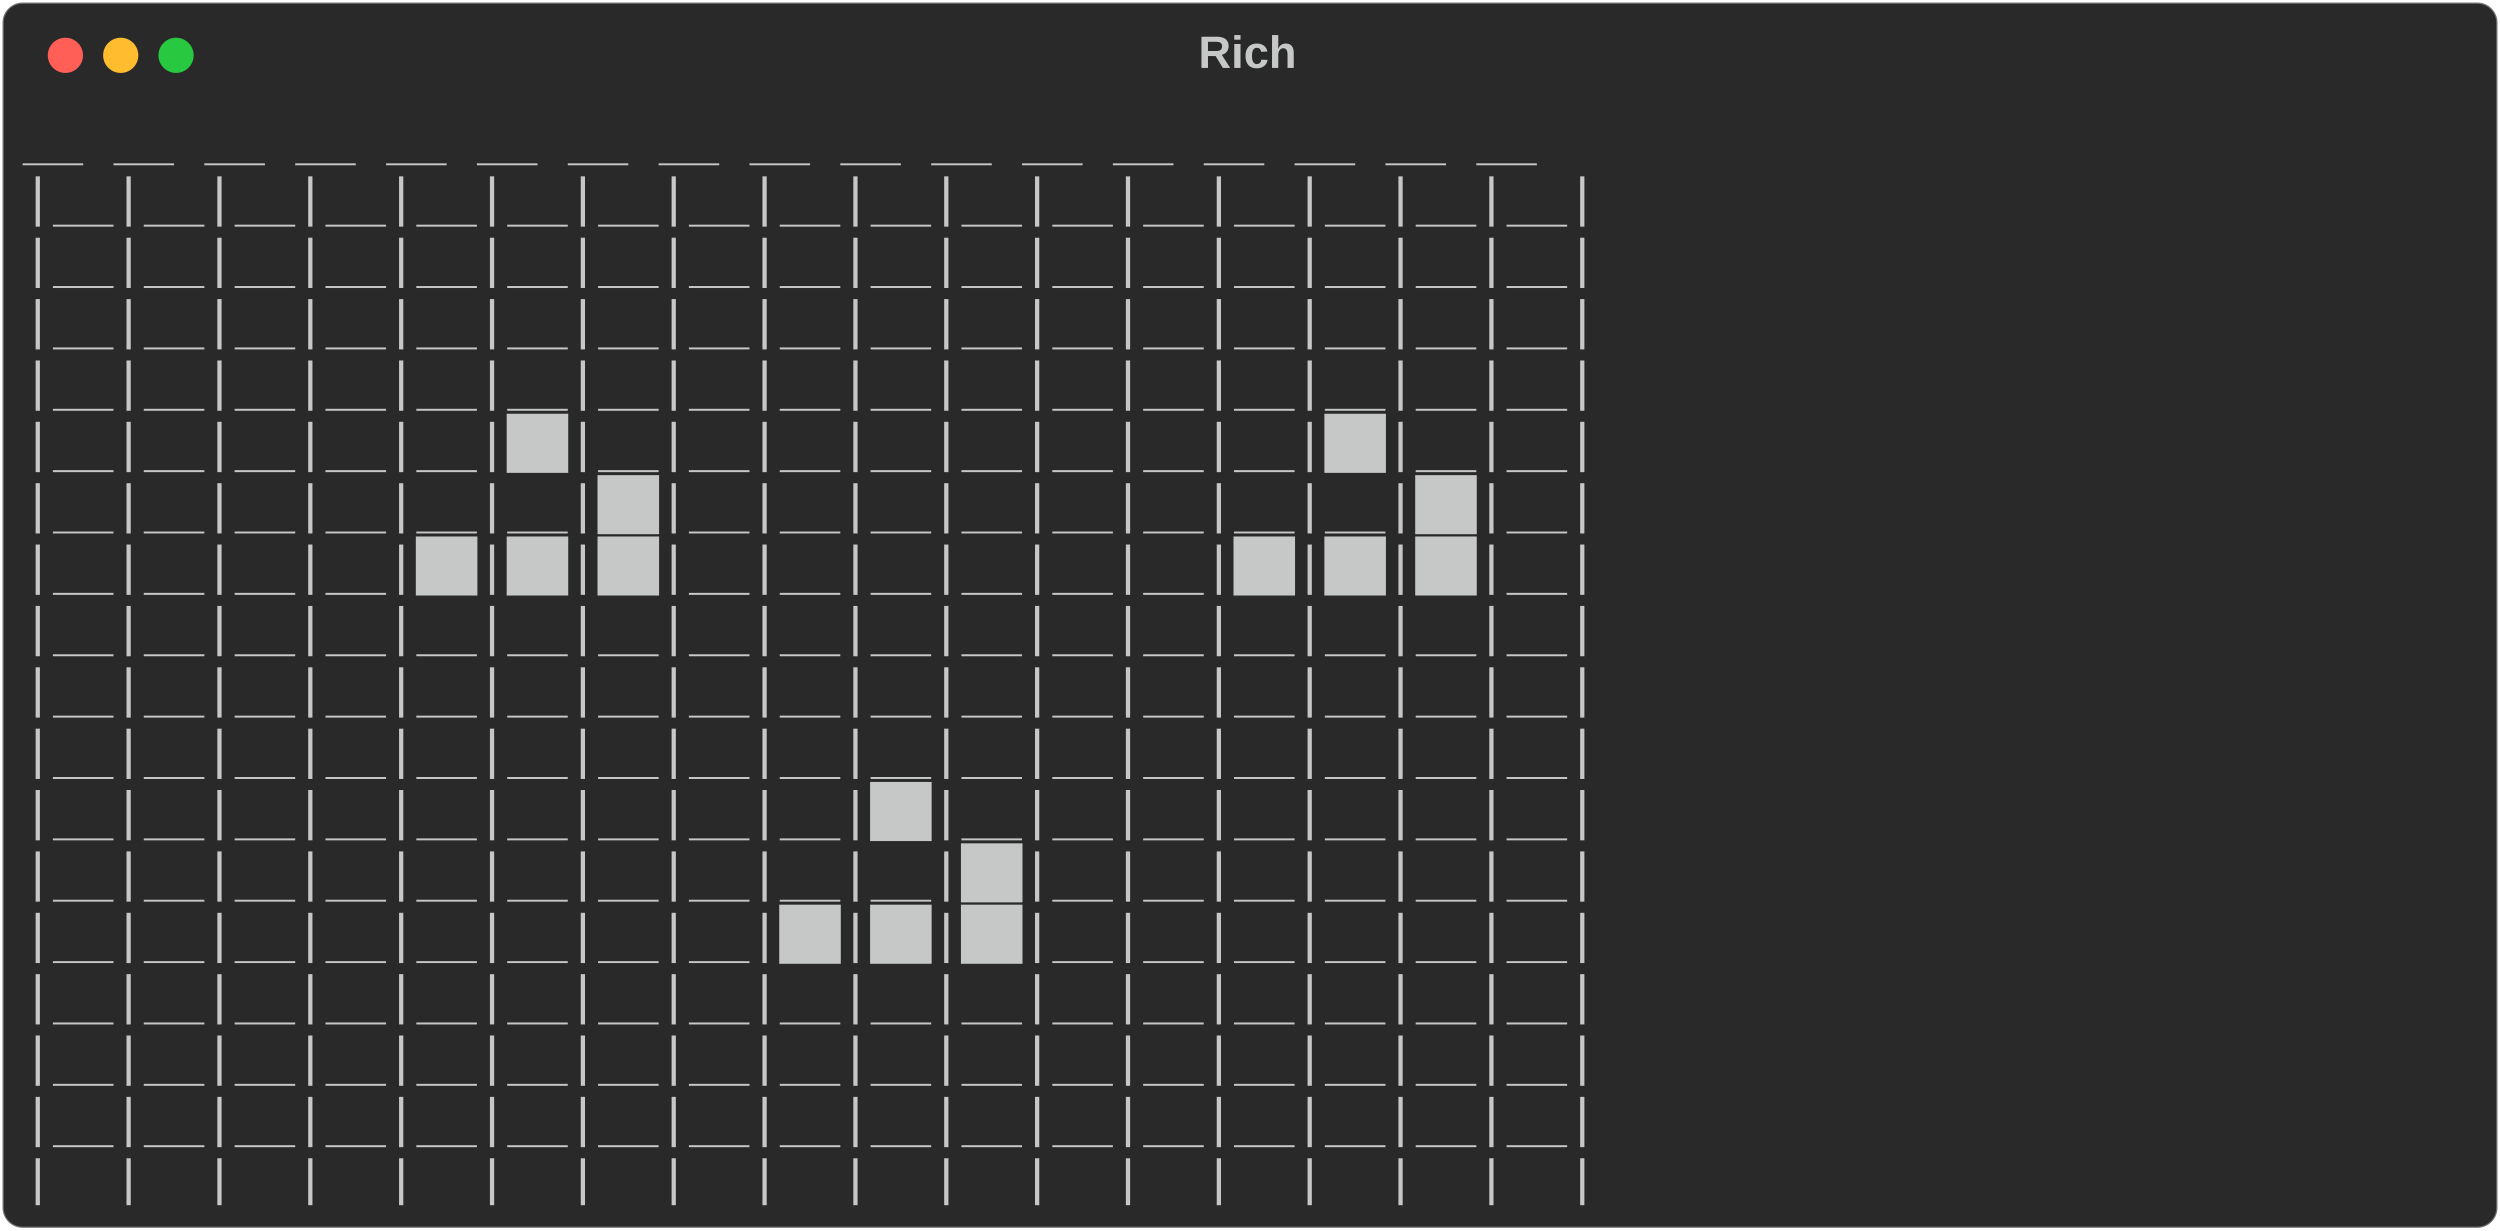
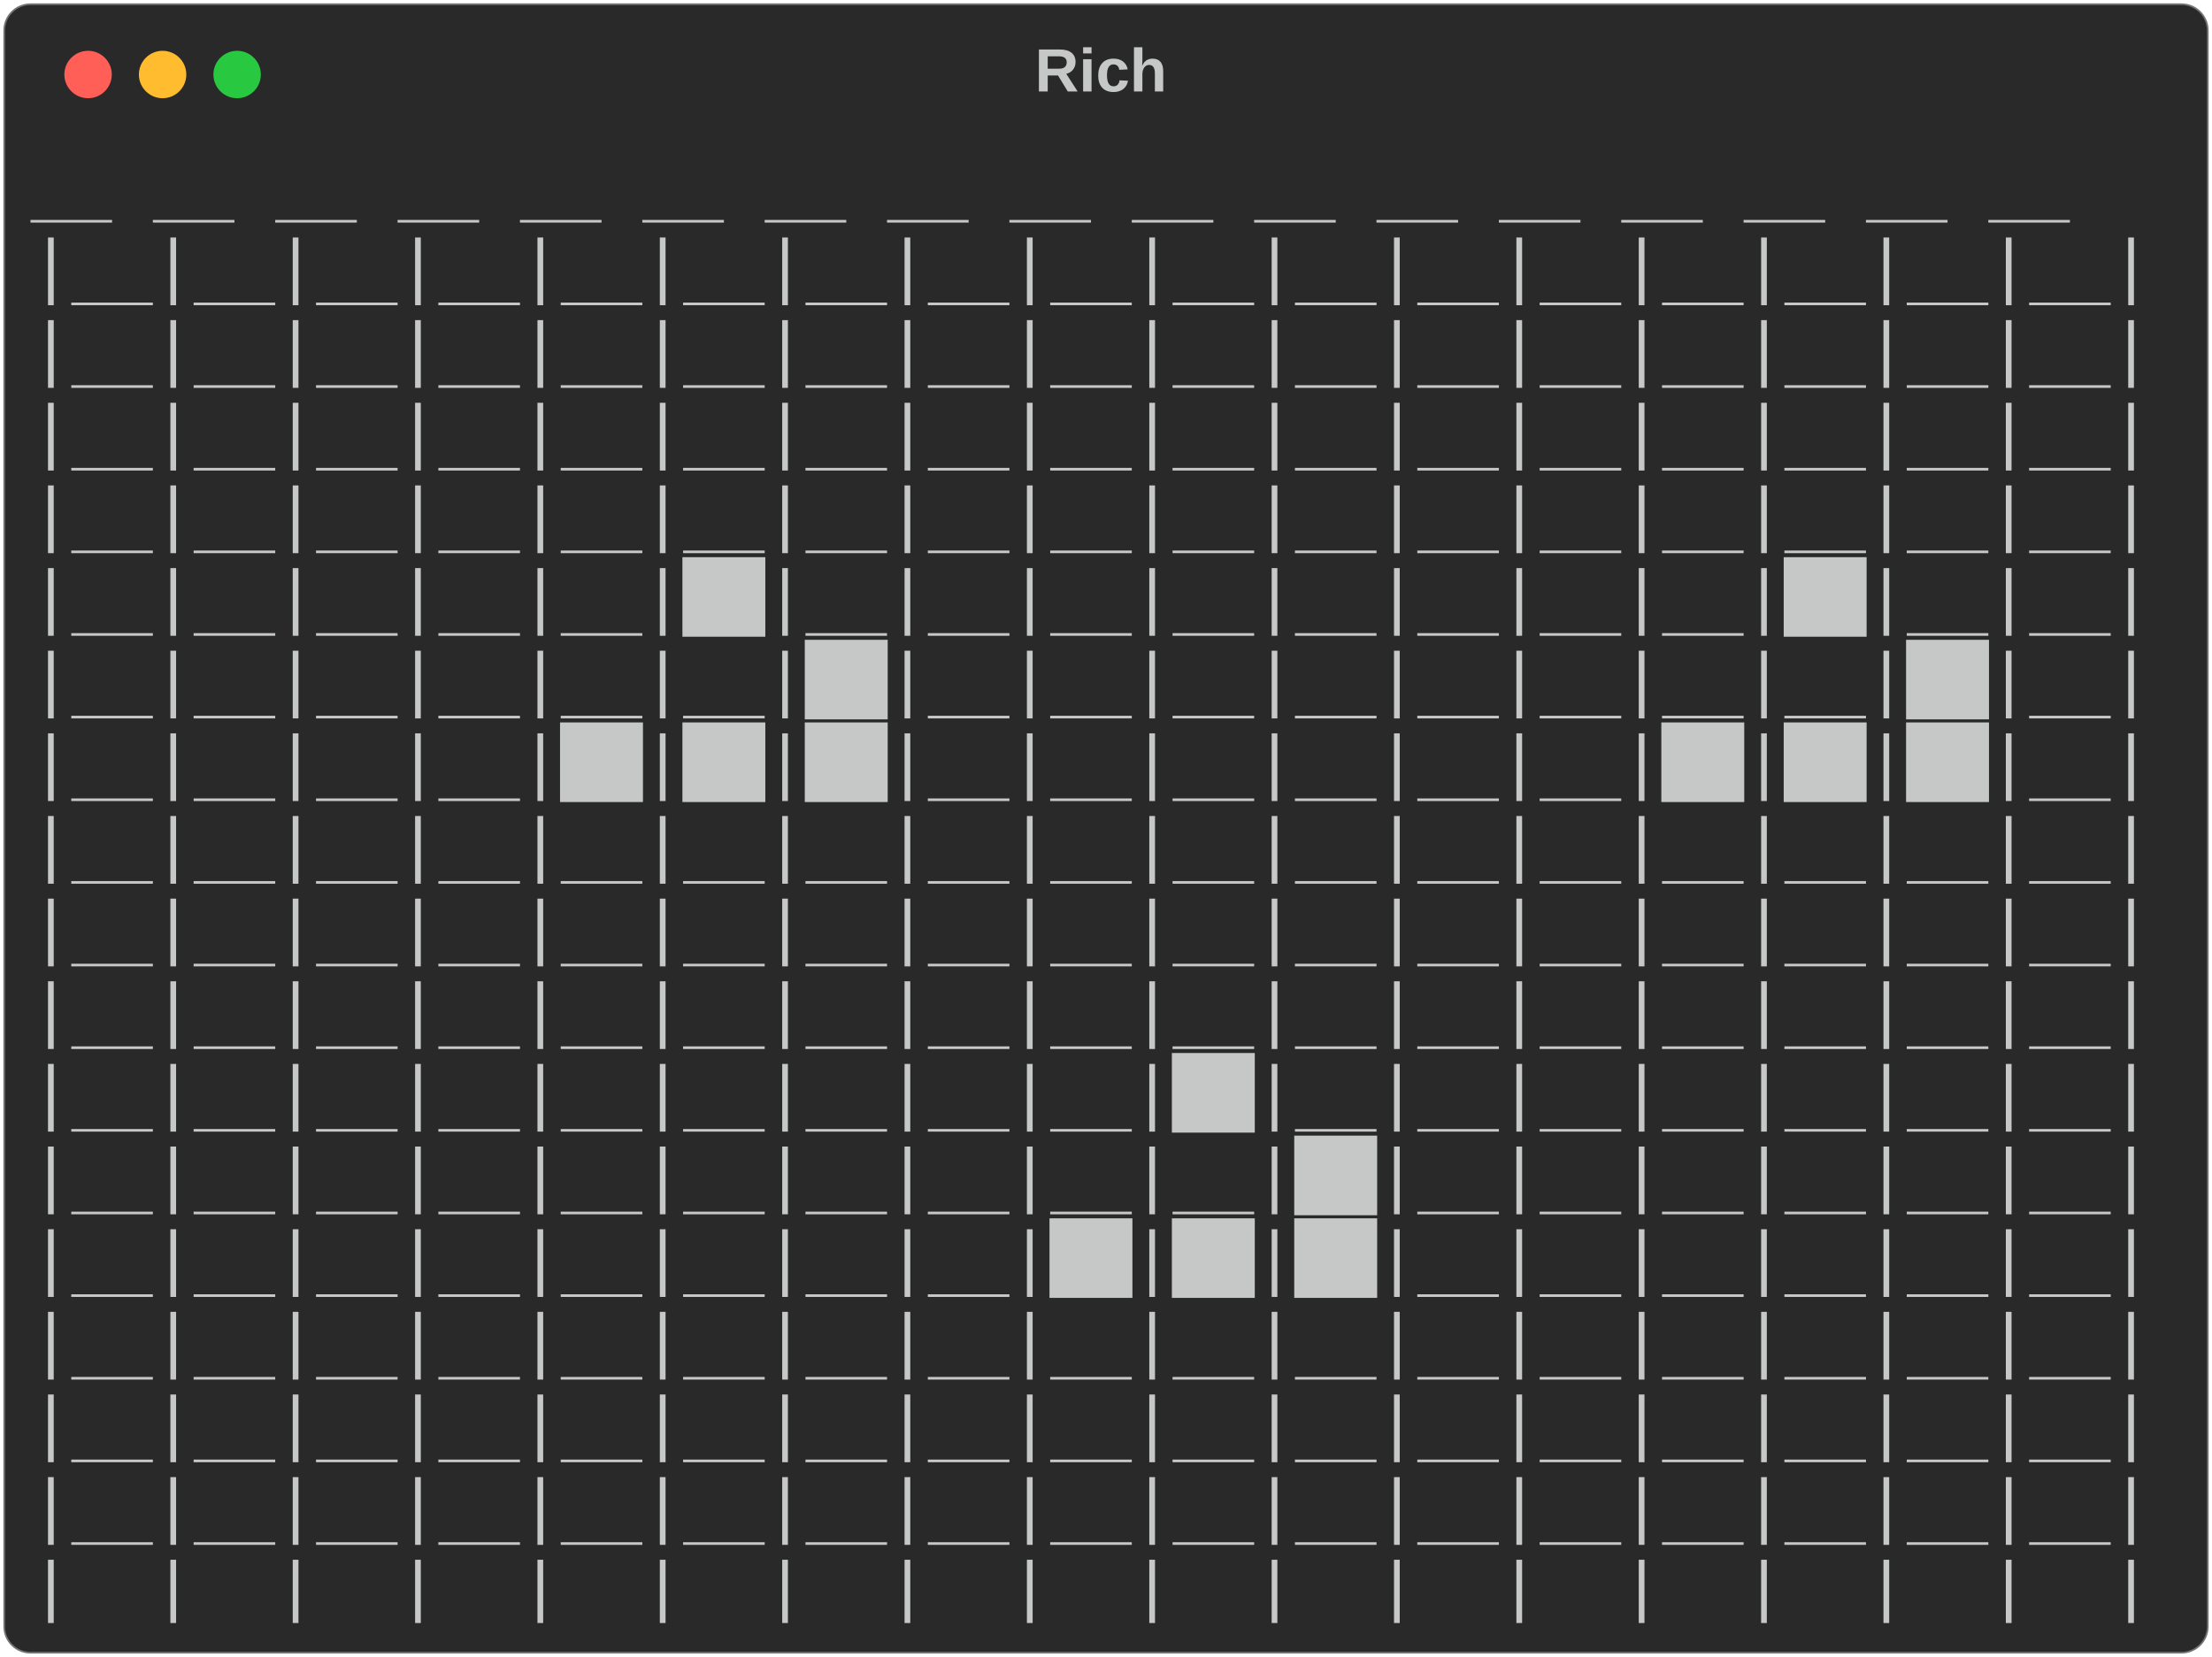
- <svg xmlns="http://www.w3.org/2000/svg" class="rich-terminal" viewBox="0 0 994 489.2">
+ <svg xmlns="http://www.w3.org/2000/svg" class="rich-terminal" viewBox="0 0 653 489.2">
  <style>

    @font-face {
        font-family: "Fira Code";
        src: local("FiraCode-Regular"),
                url("https://cdnjs.cloudflare.com/ajax/libs/firacode/6.2.0/woff2/FiraCode-Regular.woff2") format("woff2"),
                url("https://cdnjs.cloudflare.com/ajax/libs/firacode/6.2.0/woff/FiraCode-Regular.woff") format("woff");
        font-style: normal;
        font-weight: 400;
    }
    @font-face {
        font-family: "Fira Code";
        src: local("FiraCode-Bold"),
                url("https://cdnjs.cloudflare.com/ajax/libs/firacode/6.2.0/woff2/FiraCode-Bold.woff2") format("woff2"),
                url("https://cdnjs.cloudflare.com/ajax/libs/firacode/6.2.0/woff/FiraCode-Bold.woff") format("woff");
        font-style: bold;
        font-weight: 700;
    }

    .terminal-1768896051-matrix {
        font-family: Fira Code, monospace;
        font-size: 20px;
        line-height: 24.4px;
        font-variant-east-asian: full-width;
    }

    .terminal-1768896051-title {
        font-size: 18px;
        font-weight: bold;
        font-family: arial;
    }

    .terminal-1768896051-r1 { fill: #c5c8c6 }
    </style>
  <defs>
    <clipPath id="terminal-1768896051-clip-terminal">
-       <rect x="0" y="0" width="975.0" height="438.2" />
+       <rect x="0" y="0" width="633.4" height="438.2" />
    </clipPath>
    <clipPath id="terminal-1768896051-line-0">
-       <rect x="0" y="1.5" width="976" height="24.65" />
+       <rect x="0" y="1.5" width="634.4" height="24.65" />
    </clipPath>
    <clipPath id="terminal-1768896051-line-1">
-       <rect x="0" y="25.9" width="976" height="24.65" />
+       <rect x="0" y="25.9" width="634.4" height="24.65" />
    </clipPath>
    <clipPath id="terminal-1768896051-line-2">
-       <rect x="0" y="50.3" width="976" height="24.65" />
+       <rect x="0" y="50.3" width="634.4" height="24.65" />
    </clipPath>
    <clipPath id="terminal-1768896051-line-3">
-       <rect x="0" y="74.7" width="976" height="24.65" />
+       <rect x="0" y="74.7" width="634.4" height="24.65" />
    </clipPath>
    <clipPath id="terminal-1768896051-line-4">
-       <rect x="0" y="99.1" width="976" height="24.65" />
+       <rect x="0" y="99.1" width="634.4" height="24.65" />
    </clipPath>
    <clipPath id="terminal-1768896051-line-5">
-       <rect x="0" y="123.5" width="976" height="24.65" />
+       <rect x="0" y="123.5" width="634.4" height="24.65" />
    </clipPath>
    <clipPath id="terminal-1768896051-line-6">
-       <rect x="0" y="147.9" width="976" height="24.65" />
+       <rect x="0" y="147.9" width="634.4" height="24.65" />
    </clipPath>
    <clipPath id="terminal-1768896051-line-7">
-       <rect x="0" y="172.3" width="976" height="24.65" />
+       <rect x="0" y="172.3" width="634.4" height="24.65" />
    </clipPath>
    <clipPath id="terminal-1768896051-line-8">
-       <rect x="0" y="196.7" width="976" height="24.65" />
+       <rect x="0" y="196.7" width="634.4" height="24.65" />
    </clipPath>
    <clipPath id="terminal-1768896051-line-9">
-       <rect x="0" y="221.1" width="976" height="24.65" />
+       <rect x="0" y="221.1" width="634.4" height="24.65" />
    </clipPath>
    <clipPath id="terminal-1768896051-line-10">
-       <rect x="0" y="245.5" width="976" height="24.65" />
+       <rect x="0" y="245.5" width="634.4" height="24.65" />
    </clipPath>
    <clipPath id="terminal-1768896051-line-11">
-       <rect x="0" y="269.9" width="976" height="24.65" />
+       <rect x="0" y="269.9" width="634.4" height="24.65" />
    </clipPath>
    <clipPath id="terminal-1768896051-line-12">
-       <rect x="0" y="294.3" width="976" height="24.65" />
+       <rect x="0" y="294.3" width="634.4" height="24.65" />
    </clipPath>
    <clipPath id="terminal-1768896051-line-13">
-       <rect x="0" y="318.7" width="976" height="24.65" />
+       <rect x="0" y="318.7" width="634.4" height="24.65" />
    </clipPath>
    <clipPath id="terminal-1768896051-line-14">
-       <rect x="0" y="343.1" width="976" height="24.65" />
+       <rect x="0" y="343.1" width="634.4" height="24.65" />
    </clipPath>
    <clipPath id="terminal-1768896051-line-15">
-       <rect x="0" y="367.5" width="976" height="24.65" />
+       <rect x="0" y="367.5" width="634.4" height="24.65" />
    </clipPath>
    <clipPath id="terminal-1768896051-line-16">
-       <rect x="0" y="391.9" width="976" height="24.65" />
+       <rect x="0" y="391.9" width="634.4" height="24.65" />
    </clipPath>
  </defs>
-   <rect fill="#292929" stroke="rgba(255,255,255,0.35)" stroke-width="1" x="1" y="1" width="992" height="487.2" rx="8" />
-   <text class="terminal-1768896051-title" fill="#c5c8c6" text-anchor="middle" x="496" y="27">Rich</text>
+   <rect fill="#292929" stroke="rgba(255,255,255,0.35)" stroke-width="1" x="1" y="1" width="651" height="487.2" rx="8" />
+   <text class="terminal-1768896051-title" fill="#c5c8c6" text-anchor="middle" x="325" y="27">Rich</text>
  <g transform="translate(26,22)">
    <circle cx="0" cy="0" r="7" fill="#ff5f57" />
    <circle cx="22" cy="0" r="7" fill="#febc2e" />
    <circle cx="44" cy="0" r="7" fill="#28c840" />
  </g>
  <g transform="translate(9, 41)" clip-path="url(#terminal-1768896051-clip-terminal)">
    <g class="terminal-1768896051-matrix">
      <text class="terminal-1768896051-r1" x="0" y="20" textLength="622.2" clip-path="url(#terminal-1768896051-line-0)"> __ __ __ __ __ __ __ __ __ __ __ __ __ __ __ __ __</text>
-       <text class="terminal-1768896051-r1" x="976" y="20" textLength="12.2" clip-path="url(#terminal-1768896051-line-0)">
+       <text class="terminal-1768896051-r1" x="634.4" y="20" textLength="12.2" clip-path="url(#terminal-1768896051-line-0)">
</text>
      <text class="terminal-1768896051-r1" x="0" y="44.4" textLength="634.4" clip-path="url(#terminal-1768896051-line-1)">|__|__|__|__|__|__|__|__|__|__|__|__|__|__|__|__|__|</text>
-       <text class="terminal-1768896051-r1" x="976" y="44.4" textLength="12.2" clip-path="url(#terminal-1768896051-line-1)">
+       <text class="terminal-1768896051-r1" x="634.4" y="44.4" textLength="12.2" clip-path="url(#terminal-1768896051-line-1)">
</text>
      <text class="terminal-1768896051-r1" x="0" y="68.8" textLength="634.4" clip-path="url(#terminal-1768896051-line-2)">|__|__|__|__|__|__|__|__|__|__|__|__|__|__|__|__|__|</text>
-       <text class="terminal-1768896051-r1" x="976" y="68.8" textLength="12.2" clip-path="url(#terminal-1768896051-line-2)">
+       <text class="terminal-1768896051-r1" x="634.4" y="68.8" textLength="12.2" clip-path="url(#terminal-1768896051-line-2)">
</text>
      <text class="terminal-1768896051-r1" x="0" y="93.2" textLength="634.4" clip-path="url(#terminal-1768896051-line-3)">|__|__|__|__|__|__|__|__|__|__|__|__|__|__|__|__|__|</text>
-       <text class="terminal-1768896051-r1" x="976" y="93.2" textLength="12.2" clip-path="url(#terminal-1768896051-line-3)">
+       <text class="terminal-1768896051-r1" x="634.4" y="93.2" textLength="12.2" clip-path="url(#terminal-1768896051-line-3)">
</text>
      <text class="terminal-1768896051-r1" x="0" y="117.6" textLength="634.4" clip-path="url(#terminal-1768896051-line-4)">|__|__|__|__|__|__|__|__|__|__|__|__|__|__|__|__|__|</text>
-       <text class="terminal-1768896051-r1" x="976" y="117.6" textLength="12.2" clip-path="url(#terminal-1768896051-line-4)">
+       <text class="terminal-1768896051-r1" x="634.4" y="117.6" textLength="12.2" clip-path="url(#terminal-1768896051-line-4)">
</text>
      <text class="terminal-1768896051-r1" x="0" y="142" textLength="634.4" clip-path="url(#terminal-1768896051-line-5)">|__|__|__|__|__|██|__|__|__|__|__|__|__|__|██|__|__|</text>
-       <text class="terminal-1768896051-r1" x="976" y="142" textLength="12.2" clip-path="url(#terminal-1768896051-line-5)">
+       <text class="terminal-1768896051-r1" x="634.4" y="142" textLength="12.2" clip-path="url(#terminal-1768896051-line-5)">
</text>
      <text class="terminal-1768896051-r1" x="0" y="166.4" textLength="634.4" clip-path="url(#terminal-1768896051-line-6)">|__|__|__|__|__|__|██|__|__|__|__|__|__|__|__|██|__|</text>
-       <text class="terminal-1768896051-r1" x="976" y="166.4" textLength="12.2" clip-path="url(#terminal-1768896051-line-6)">
+       <text class="terminal-1768896051-r1" x="634.4" y="166.4" textLength="12.2" clip-path="url(#terminal-1768896051-line-6)">
</text>
      <text class="terminal-1768896051-r1" x="0" y="190.8" textLength="634.4" clip-path="url(#terminal-1768896051-line-7)">|__|__|__|__|██|██|██|__|__|__|__|__|__|██|██|██|__|</text>
-       <text class="terminal-1768896051-r1" x="976" y="190.8" textLength="12.2" clip-path="url(#terminal-1768896051-line-7)">
+       <text class="terminal-1768896051-r1" x="634.4" y="190.8" textLength="12.2" clip-path="url(#terminal-1768896051-line-7)">
</text>
      <text class="terminal-1768896051-r1" x="0" y="215.2" textLength="634.4" clip-path="url(#terminal-1768896051-line-8)">|__|__|__|__|__|__|__|__|__|__|__|__|__|__|__|__|__|</text>
-       <text class="terminal-1768896051-r1" x="976" y="215.2" textLength="12.2" clip-path="url(#terminal-1768896051-line-8)">
+       <text class="terminal-1768896051-r1" x="634.4" y="215.2" textLength="12.2" clip-path="url(#terminal-1768896051-line-8)">
</text>
      <text class="terminal-1768896051-r1" x="0" y="239.6" textLength="634.4" clip-path="url(#terminal-1768896051-line-9)">|__|__|__|__|__|__|__|__|__|__|__|__|__|__|__|__|__|</text>
-       <text class="terminal-1768896051-r1" x="976" y="239.6" textLength="12.2" clip-path="url(#terminal-1768896051-line-9)">
+       <text class="terminal-1768896051-r1" x="634.4" y="239.6" textLength="12.2" clip-path="url(#terminal-1768896051-line-9)">
</text>
      <text class="terminal-1768896051-r1" x="0" y="264" textLength="634.4" clip-path="url(#terminal-1768896051-line-10)">|__|__|__|__|__|__|__|__|__|__|__|__|__|__|__|__|__|</text>
-       <text class="terminal-1768896051-r1" x="976" y="264" textLength="12.2" clip-path="url(#terminal-1768896051-line-10)">
+       <text class="terminal-1768896051-r1" x="634.4" y="264" textLength="12.2" clip-path="url(#terminal-1768896051-line-10)">
</text>
      <text class="terminal-1768896051-r1" x="0" y="288.4" textLength="634.4" clip-path="url(#terminal-1768896051-line-11)">|__|__|__|__|__|__|__|__|__|██|__|__|__|__|__|__|__|</text>
-       <text class="terminal-1768896051-r1" x="976" y="288.4" textLength="12.2" clip-path="url(#terminal-1768896051-line-11)">
+       <text class="terminal-1768896051-r1" x="634.4" y="288.4" textLength="12.2" clip-path="url(#terminal-1768896051-line-11)">
</text>
      <text class="terminal-1768896051-r1" x="0" y="312.8" textLength="634.4" clip-path="url(#terminal-1768896051-line-12)">|__|__|__|__|__|__|__|__|__|__|██|__|__|__|__|__|__|</text>
-       <text class="terminal-1768896051-r1" x="976" y="312.8" textLength="12.2" clip-path="url(#terminal-1768896051-line-12)">
+       <text class="terminal-1768896051-r1" x="634.4" y="312.8" textLength="12.2" clip-path="url(#terminal-1768896051-line-12)">
</text>
      <text class="terminal-1768896051-r1" x="0" y="337.2" textLength="634.4" clip-path="url(#terminal-1768896051-line-13)">|__|__|__|__|__|__|__|__|██|██|██|__|__|__|__|__|__|</text>
-       <text class="terminal-1768896051-r1" x="976" y="337.2" textLength="12.2" clip-path="url(#terminal-1768896051-line-13)">
+       <text class="terminal-1768896051-r1" x="634.4" y="337.2" textLength="12.2" clip-path="url(#terminal-1768896051-line-13)">
</text>
      <text class="terminal-1768896051-r1" x="0" y="361.6" textLength="634.4" clip-path="url(#terminal-1768896051-line-14)">|__|__|__|__|__|__|__|__|__|__|__|__|__|__|__|__|__|</text>
-       <text class="terminal-1768896051-r1" x="976" y="361.6" textLength="12.2" clip-path="url(#terminal-1768896051-line-14)">
+       <text class="terminal-1768896051-r1" x="634.4" y="361.6" textLength="12.2" clip-path="url(#terminal-1768896051-line-14)">
</text>
      <text class="terminal-1768896051-r1" x="0" y="386" textLength="634.4" clip-path="url(#terminal-1768896051-line-15)">|__|__|__|__|__|__|__|__|__|__|__|__|__|__|__|__|__|</text>
-       <text class="terminal-1768896051-r1" x="976" y="386" textLength="12.2" clip-path="url(#terminal-1768896051-line-15)">
+       <text class="terminal-1768896051-r1" x="634.4" y="386" textLength="12.2" clip-path="url(#terminal-1768896051-line-15)">
</text>
      <text class="terminal-1768896051-r1" x="0" y="410.4" textLength="634.4" clip-path="url(#terminal-1768896051-line-16)">|__|__|__|__|__|__|__|__|__|__|__|__|__|__|__|__|__|</text>
-       <text class="terminal-1768896051-r1" x="976" y="410.4" textLength="12.2" clip-path="url(#terminal-1768896051-line-16)">
+       <text class="terminal-1768896051-r1" x="634.4" y="410.4" textLength="12.2" clip-path="url(#terminal-1768896051-line-16)">
</text>
      <text class="terminal-1768896051-r1" x="0" y="434.8" textLength="634.4" clip-path="url(#terminal-1768896051-line-17)">|__|__|__|__|__|__|__|__|__|__|__|__|__|__|__|__|__|</text>
-       <text class="terminal-1768896051-r1" x="976" y="434.8" textLength="12.2" clip-path="url(#terminal-1768896051-line-17)">
+       <text class="terminal-1768896051-r1" x="634.4" y="434.8" textLength="12.2" clip-path="url(#terminal-1768896051-line-17)">
</text>
    </g>
  </g>
</svg>
